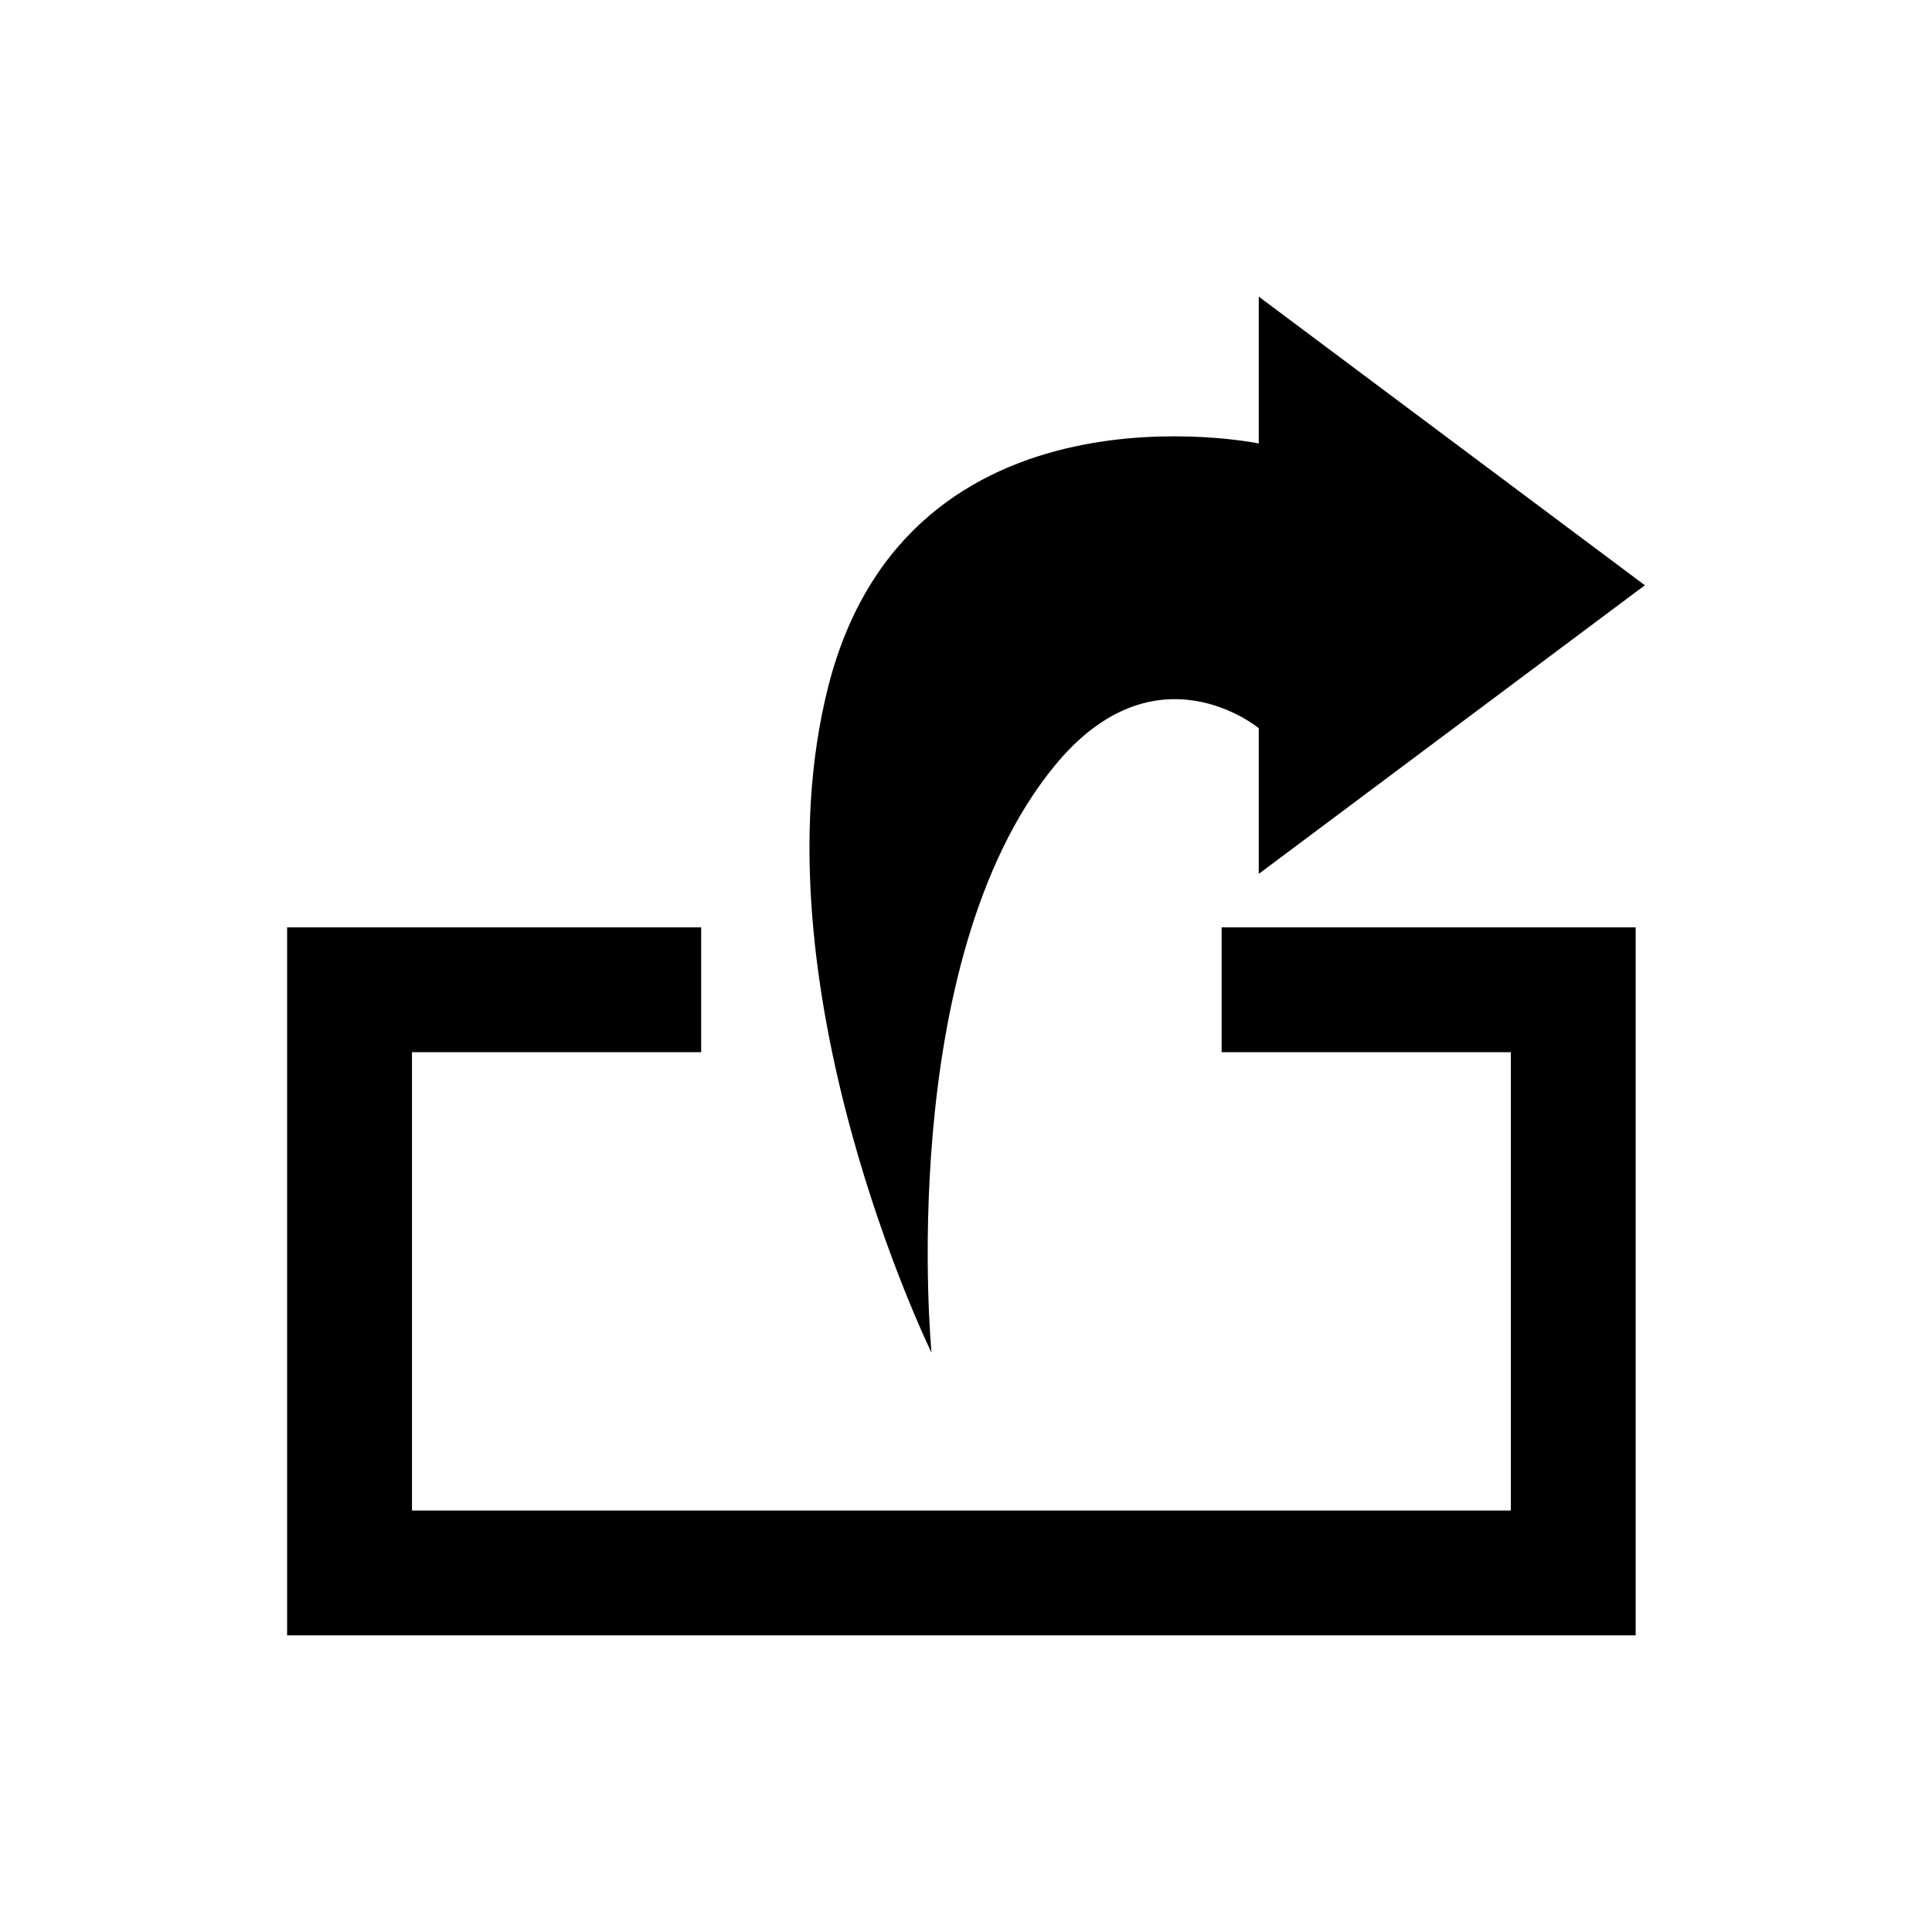
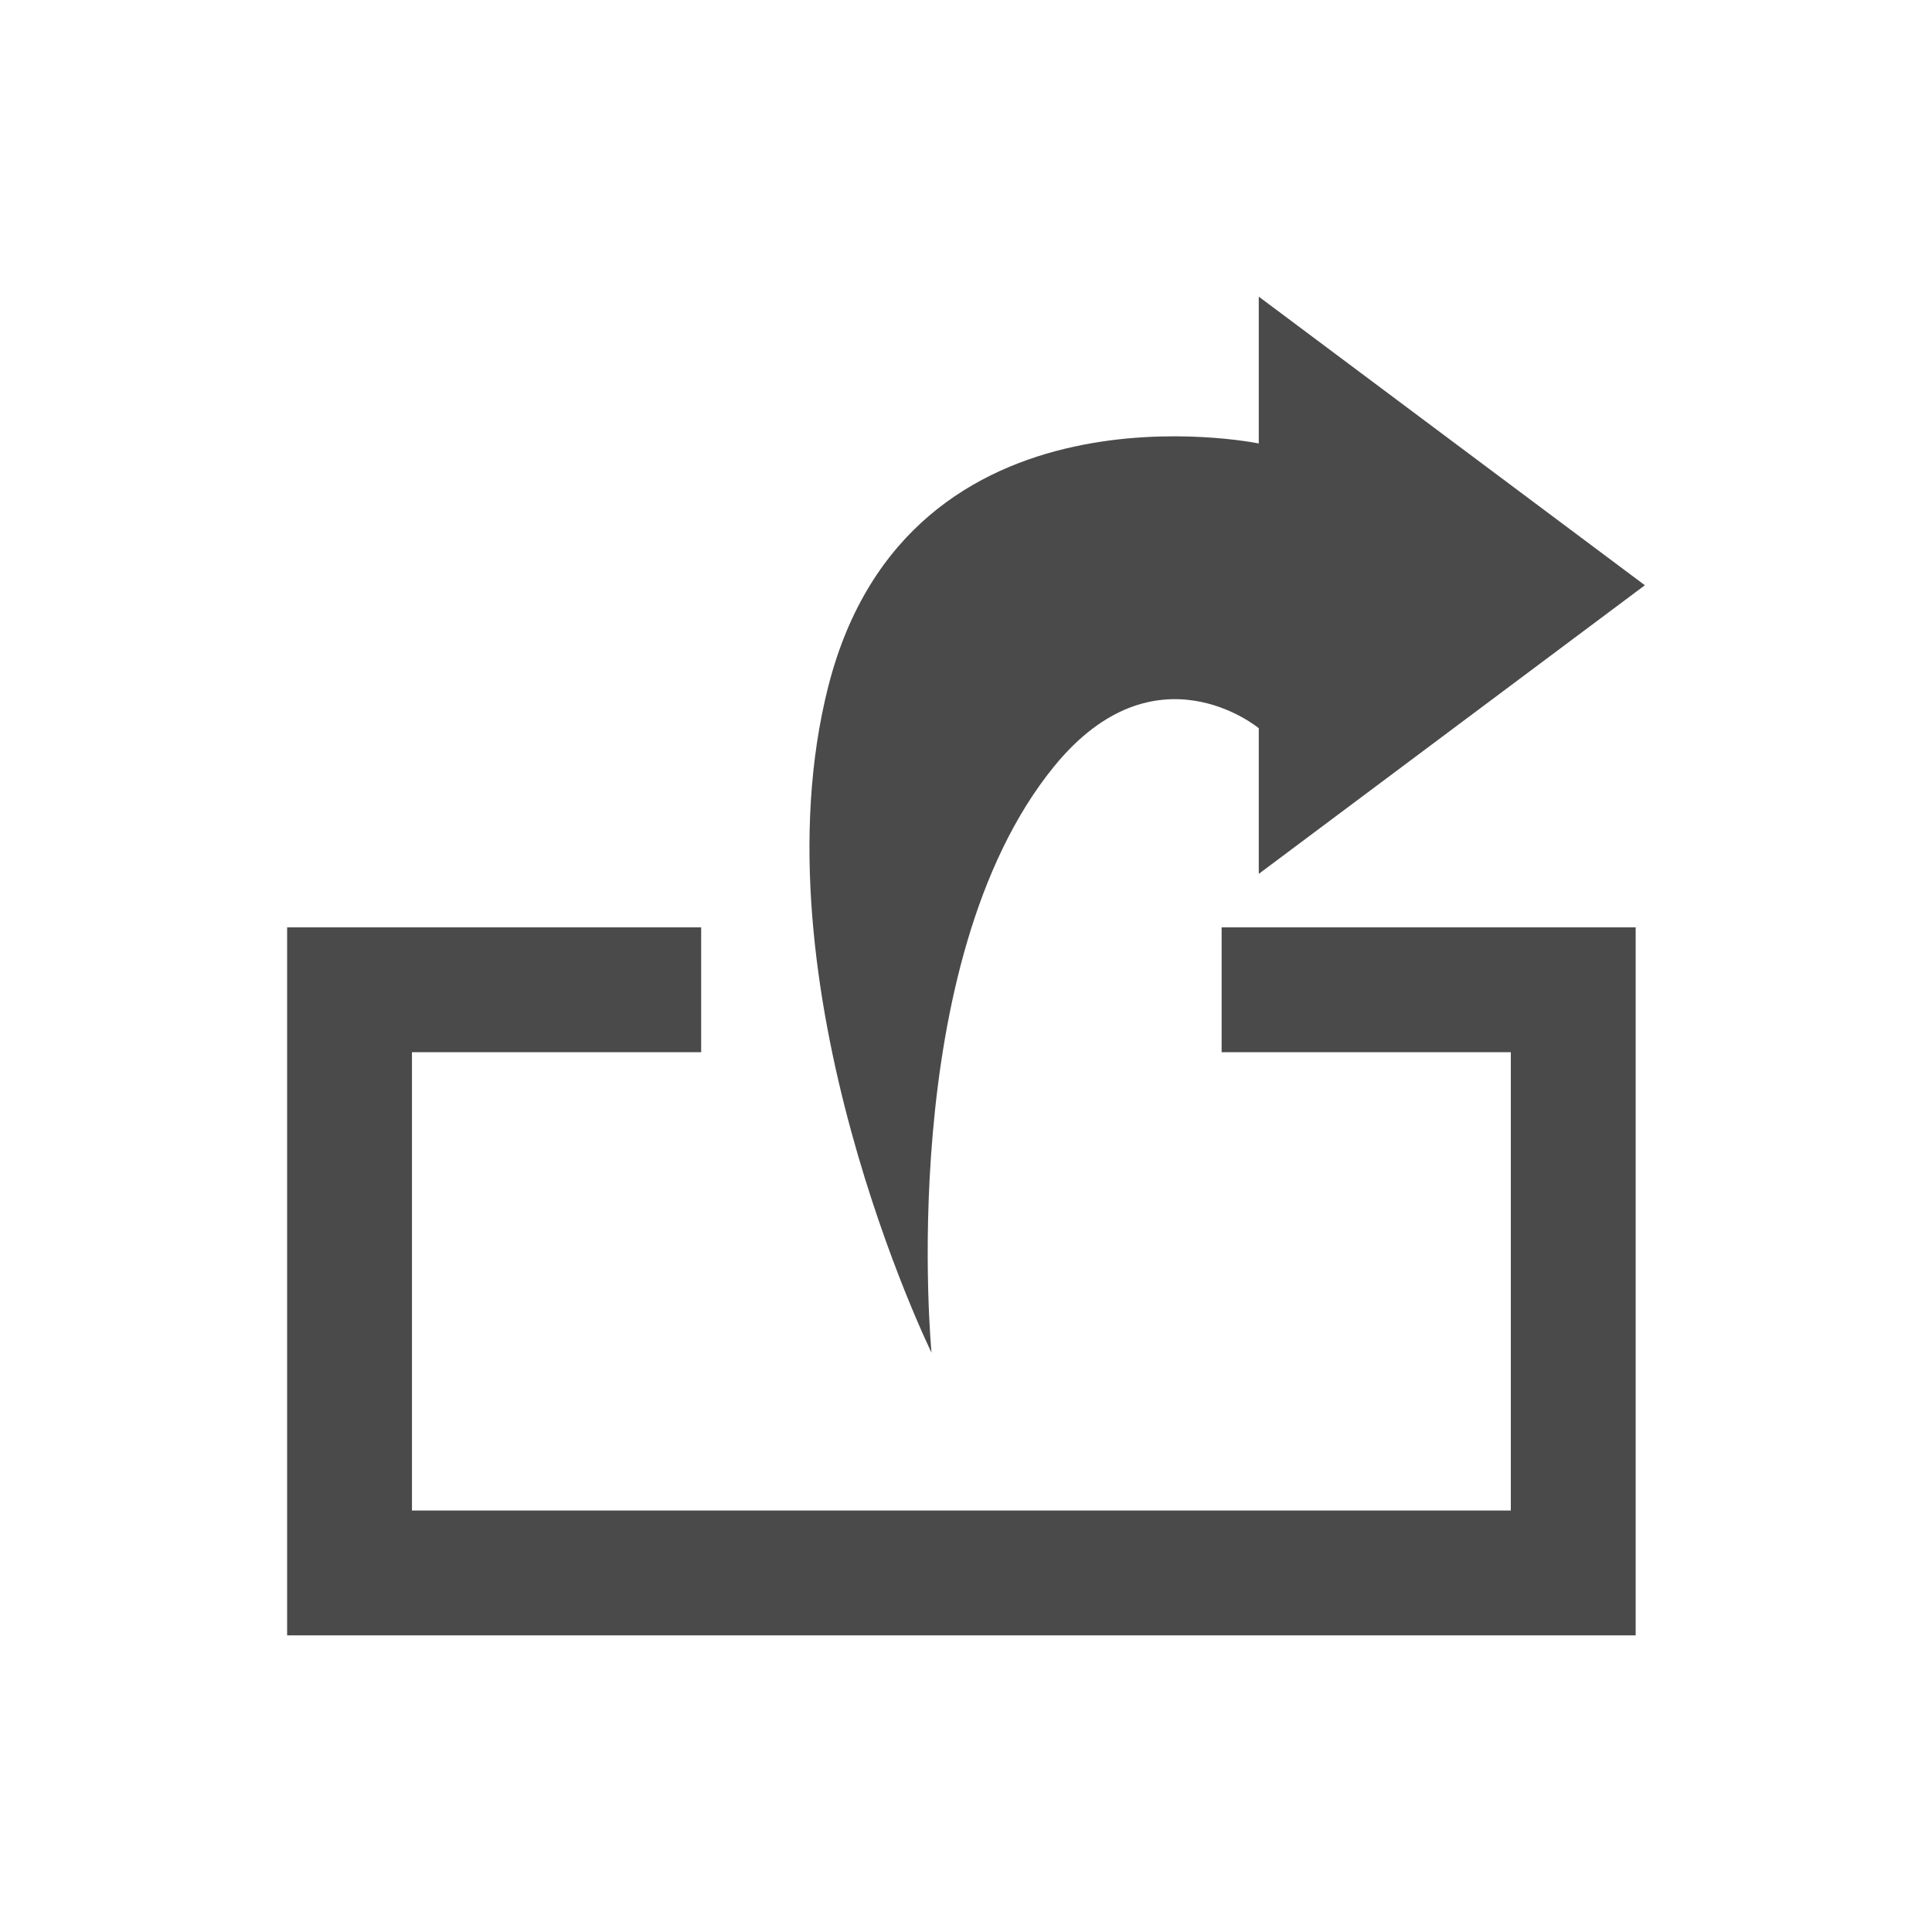
<svg xmlns="http://www.w3.org/2000/svg" version="1.1" id="Layer_1" x="0px" y="0px" viewBox="0 0 650 650" enable-background="new 0 0 650 650" xml:space="preserve">
  <g id="sharing">
-     <polygon points="550.3,550.2 96.6,550.2 96.6,312 235.9,312 235.9,354 138.6,354 138.6,508.2 508.3,508.2 508.3,354 411,354    411,312 550.3,312  " />
-     <path d="M553.4,196.9L423.5,99.8v49.4c0,0-117.7-24.3-144.8,81.6c-25.7,100.8,34.7,224.3,34.7,224.3S300.8,324,354.6,257.9   c34.1-41.9,68.9-12.9,68.9-12.9V294L553.4,196.9z" />
+     <polygon fill="#4A4A4A" points="550.3,550.2 96.6,550.2 96.6,312 235.9,312 235.9,354 138.6,354 138.6,508.2 508.3,508.2    508.3,354 411,354 411,312 550.3,312  " />
+     <path fill="#4A4A4A" d="M553.4,196.9L423.5,99.8v49.4c0,0-117.7-24.3-144.8,81.6c-25.7,100.8,34.7,224.3,34.7,224.3   S300.8,324,354.6,257.9c34.1-41.9,68.9-12.9,68.9-12.9V294L553.4,196.9z" />
  </g>
</svg>
